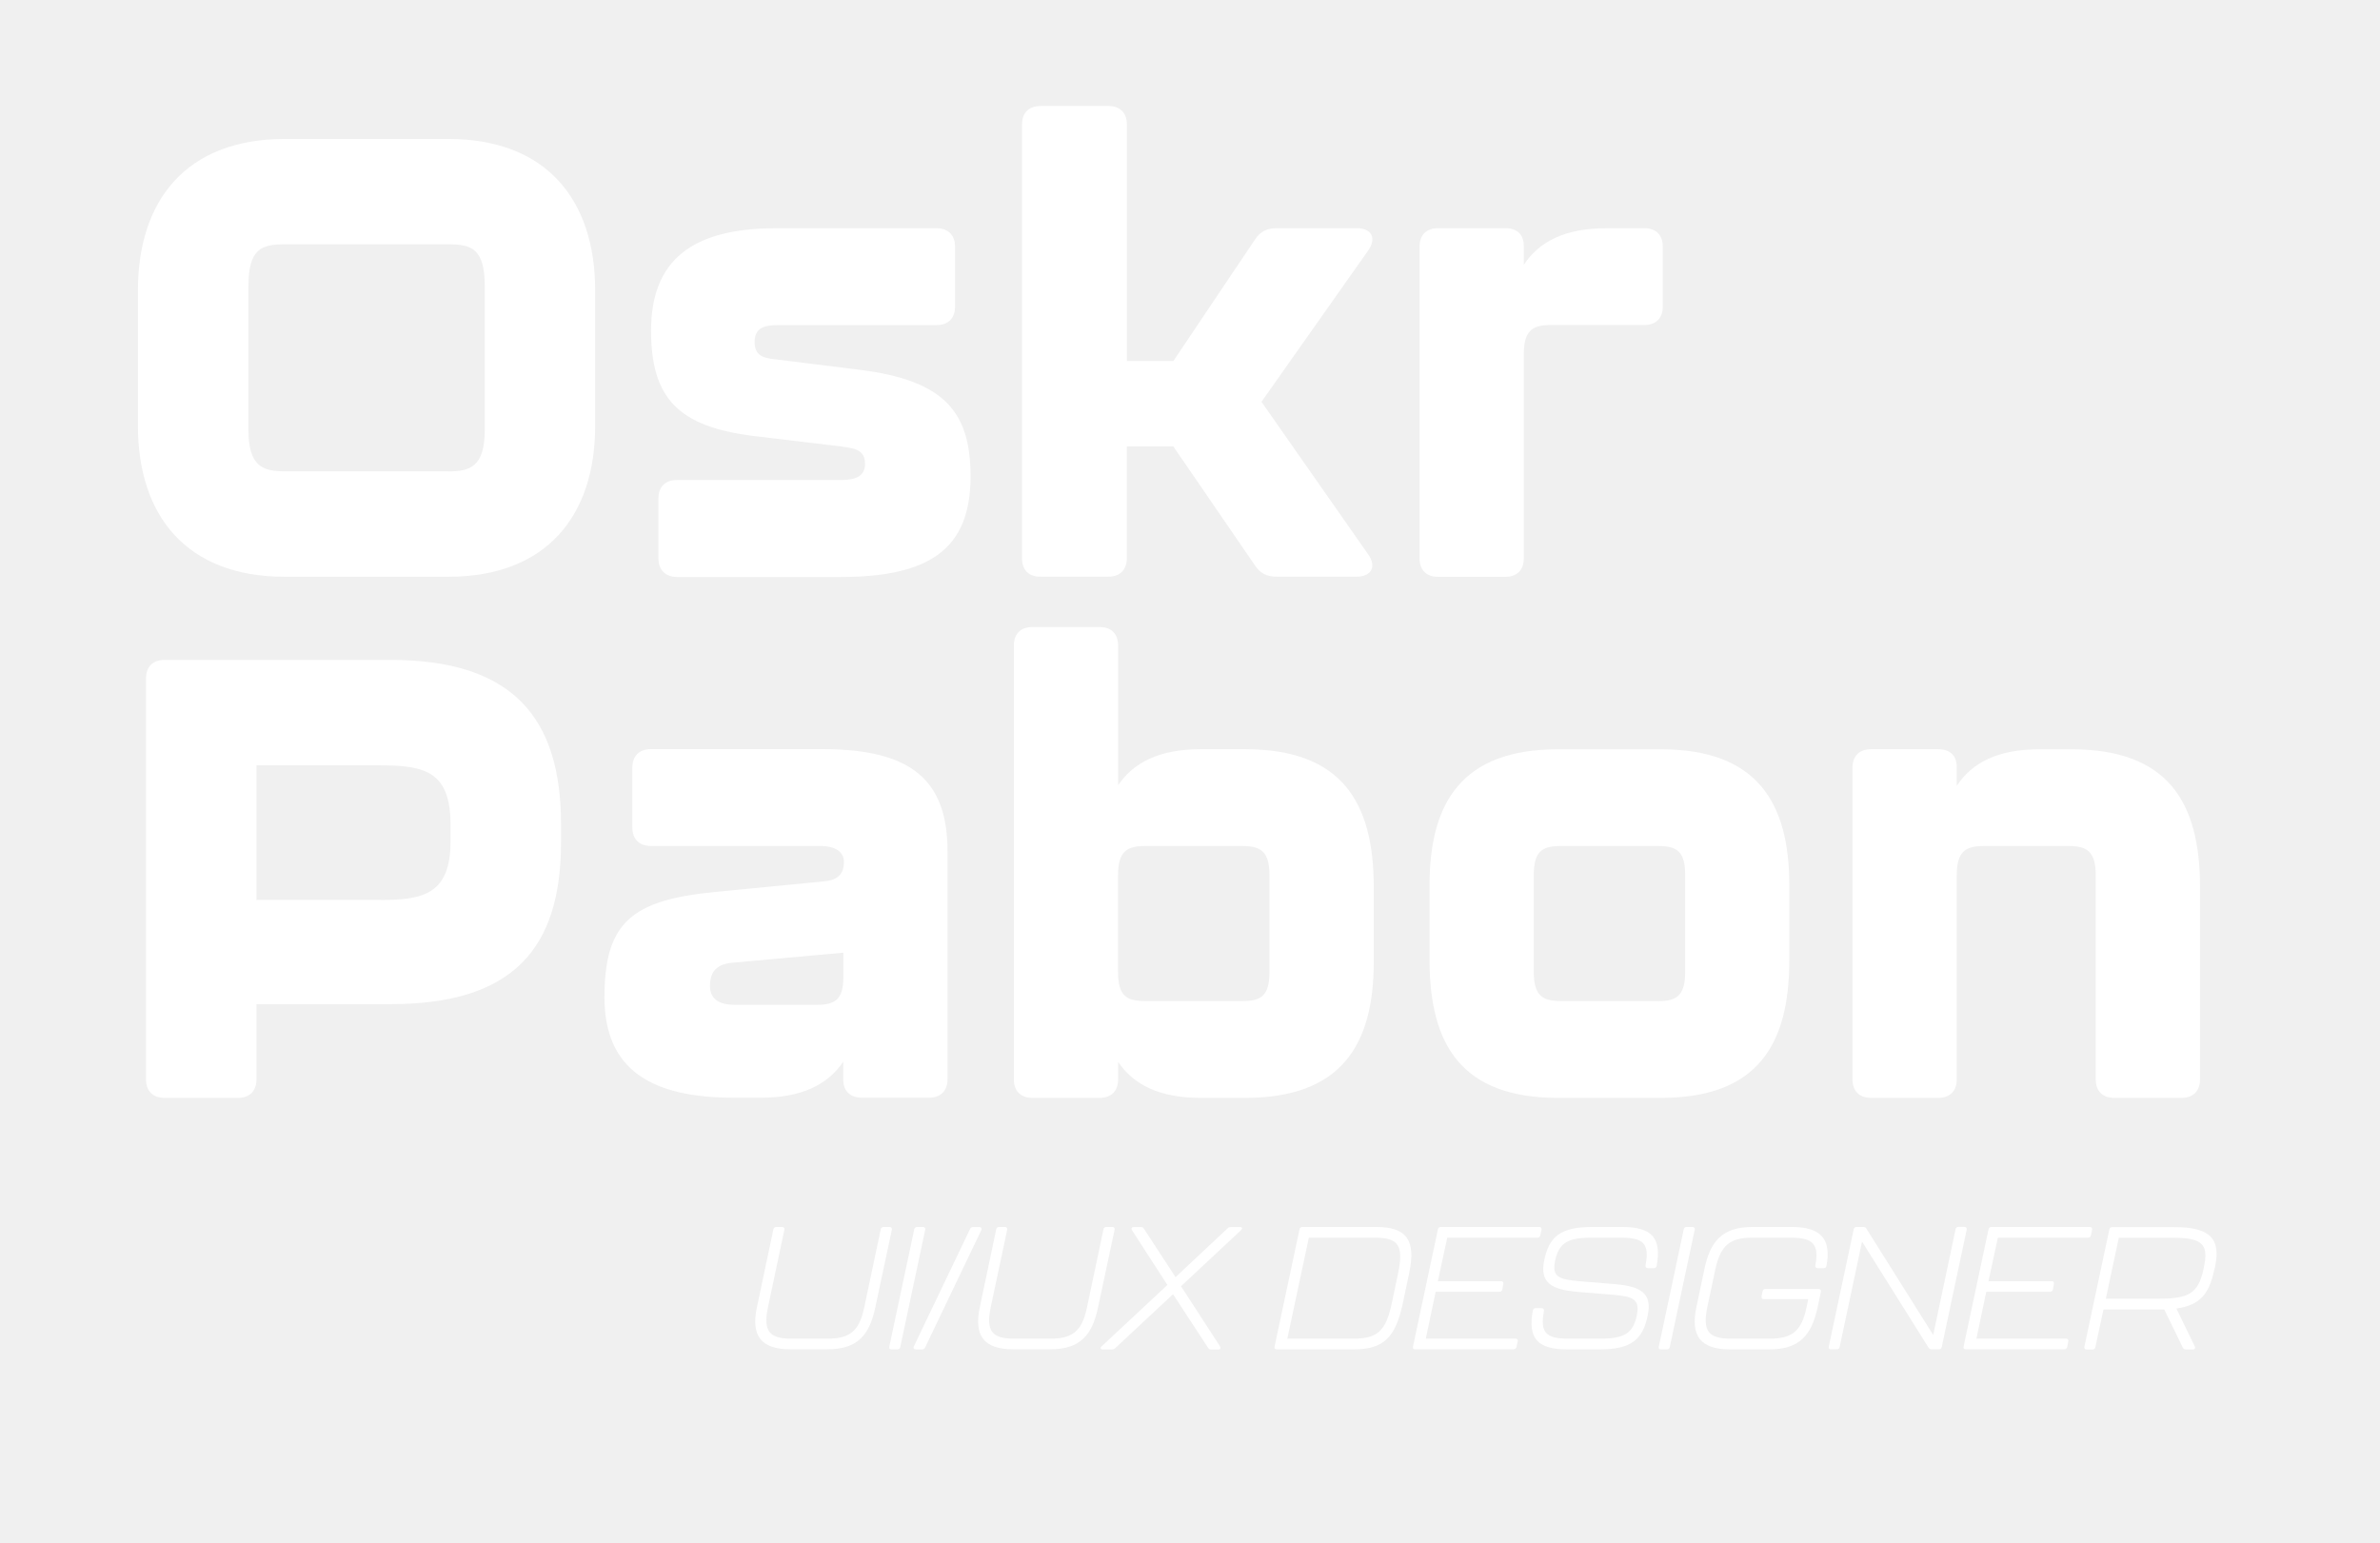
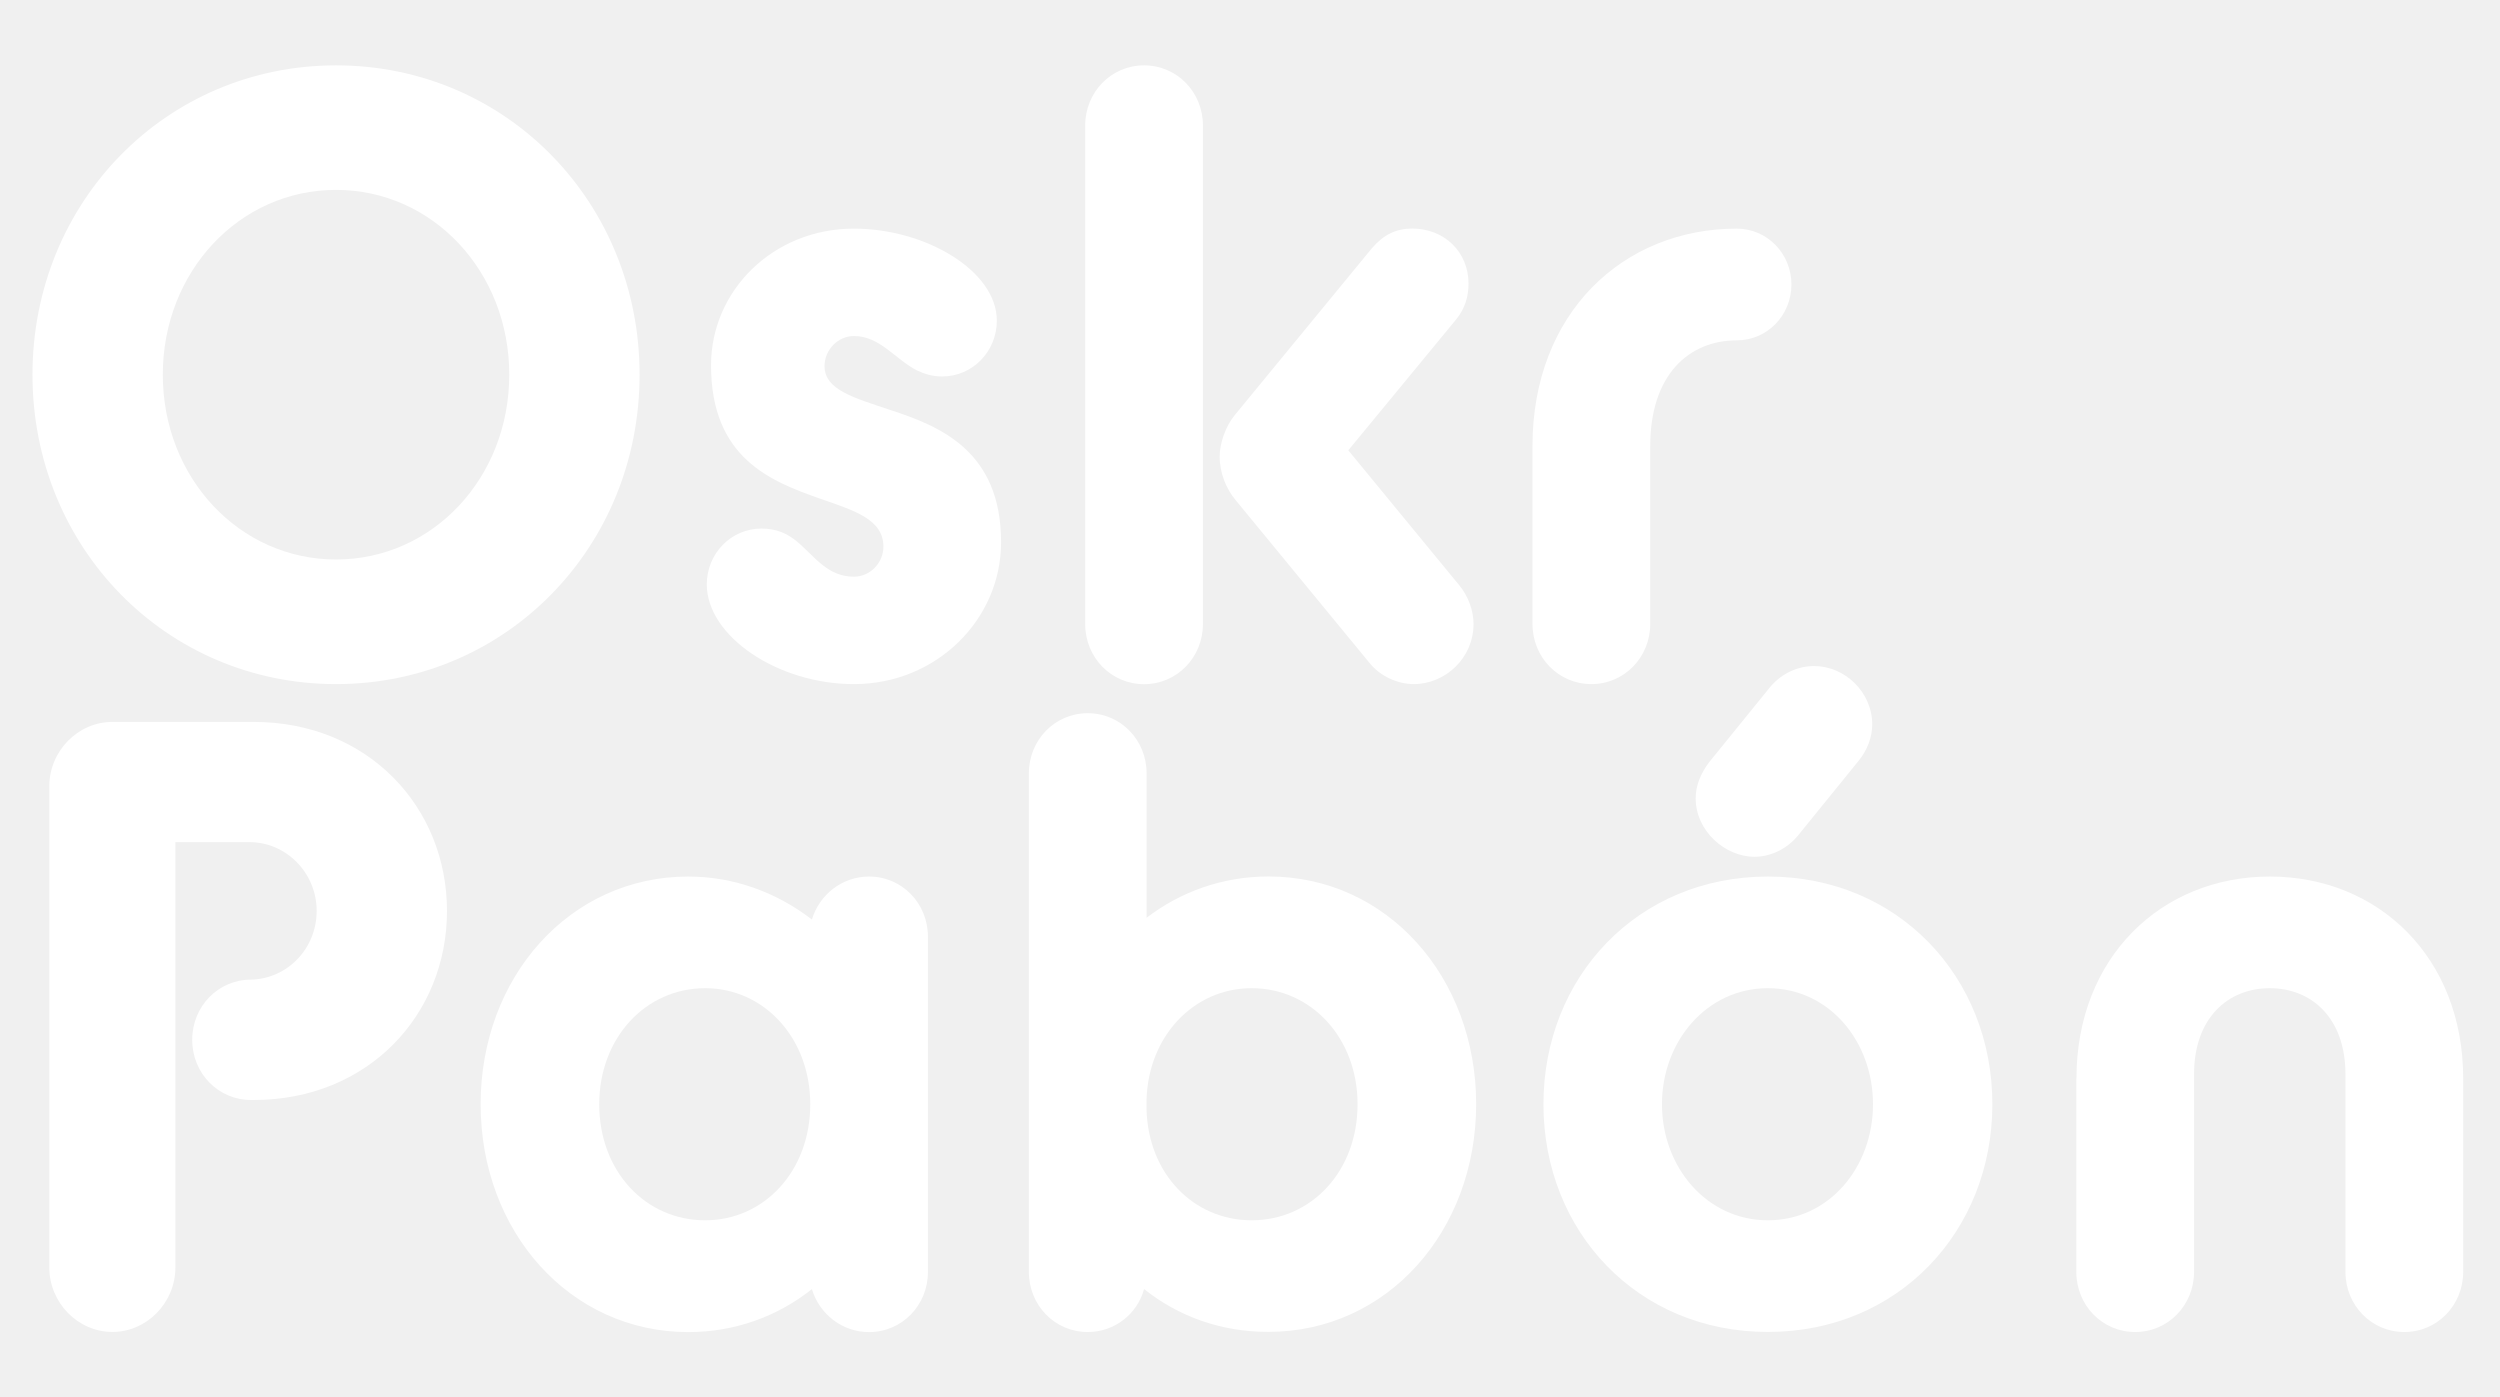
- <svg xmlns="http://www.w3.org/2000/svg" version="1.1" id="Layer_1" x="0px" y="0px" viewBox="0 0 304 197" style="enable-background:new 0 0 304 197;" xml:space="preserve">
+ <svg xmlns="http://www.w3.org/2000/svg" version="1.1" id="Layer_1" x="0px" y="0px" viewBox="0 0 324 181" style="enable-background:new 0 0 324 181;" xml:space="preserve">
  <style type="text/css">
	.st0{fill:#FFFFFF;}
</style>
  <g>
-     <g>
-       <path class="st0" d="M17.62,54.43V37.08c0-11.41,6.1-19.33,18.78-19.33h20.84c12.68,0,18.78,7.92,18.78,19.33v17.35    c0,11.33-6.1,19.25-18.78,19.25H36.4C23.72,73.69,17.62,65.76,17.62,54.43z M57.24,60.22c2.77,0,4.68-0.55,4.68-5.31V36.6    c0-4.83-1.66-5.39-4.68-5.39H36.4c-3.01,0-4.67,0.55-4.67,5.39v18.3c0,4.75,1.9,5.31,4.67,5.31H57.24z" />
-       <path class="st0" d="M84.1,71.31V63.7c0-1.51,0.87-2.38,2.38-2.38h20.92c1.74,0,3.09-0.4,3.09-2.06c0-1.58-0.95-1.98-3.01-2.22    L96.31,55.7c-9.75-1.19-13.15-4.91-13.15-13.47c0-9.03,5.31-13.07,15.93-13.07h20.52c1.51,0,2.38,0.87,2.38,2.38v7.61    c0,1.51-0.87,2.38-2.38,2.38H99.4c-1.58,0-3.01,0.24-3.01,2.14c0,1.66,0.95,2.06,2.54,2.22l10.86,1.35    c10.86,1.35,14.18,5.39,14.18,13.63c0,9.27-5.23,12.84-16.64,12.84H86.48C84.98,73.69,84.1,72.81,84.1,71.31z" />
-       <path class="st0" d="M130.54,71.31V15.92c0-1.51,0.87-2.38,2.38-2.38h8.64c1.51,0,2.38,0.87,2.38,2.38v30.19h5.94l10.38-15.45    c0.71-1.11,1.58-1.51,2.85-1.51h10.14c1.98,0,2.61,1.27,1.51,2.85l-13.63,19.33l13.63,19.49c1.11,1.58,0.4,2.85-1.51,2.85H163.1    c-1.27,0-2.14-0.4-2.85-1.51l-10.38-15.13h-5.94v14.26c0,1.51-0.87,2.38-2.38,2.38h-8.64C131.41,73.69,130.54,72.81,130.54,71.31z    " />
-       <path class="st0" d="M210.01,29.15c1.51,0,2.38,0.87,2.38,2.38v7.61c0,1.51-0.87,2.38-2.38,2.38h-11.96    c-2.3,0-3.41,0.71-3.41,3.72v26.07c0,1.51-0.87,2.38-2.38,2.38h-8.56c-1.51,0-2.38-0.87-2.38-2.38V31.53    c0-1.51,0.87-2.38,2.38-2.38h8.56c1.51,0,2.38,0.79,2.38,2.3v2.38c1.98-3.01,5.31-4.67,10.54-4.67H210.01z" />
-       <path class="st0" d="M18.65,137.87V86.68c0-1.51,0.87-2.38,2.38-2.38h28.84c15.69,0,21.79,7.45,21.79,21v2.3    c0,13.55-6.1,20.68-21.79,20.68H32.76v9.59c0,1.51-0.87,2.38-2.38,2.38h-9.35C19.52,140.25,18.65,139.38,18.65,137.87z     M48.6,114.97c5.55,0,8.95-0.79,8.95-7.53v-2.06c0-6.74-3.17-7.61-8.95-7.61H32.76v17.19H48.6z" />
-       <path class="st0" d="M77.21,127.41c0-9.51,3.41-12.44,14.18-13.47l13.87-1.35c1.9-0.16,2.54-1.11,2.54-2.46    c0-1.51-1.43-2.06-3.01-2.06H83.15c-1.51,0-2.38-0.87-2.38-2.38v-7.61c0-1.51,0.87-2.38,2.38-2.38h21.95    c11.41,0,15.93,4.04,15.93,13.07v29.08c0,1.51-0.87,2.38-2.38,2.38h-8.56c-1.51,0-2.38-0.87-2.38-2.3v-2.3    c-1.98,2.93-5.31,4.6-10.54,4.6h-3.33C83.23,140.25,77.21,136.68,77.21,127.41z M104.31,128.36c2.3,0,3.41-0.63,3.41-3.49v-3.17    l-14.02,1.27c-2.06,0.16-3.01,1.03-3.01,3.01c0,1.74,1.35,2.38,3.09,2.38H104.31z" />
-       <path class="st0" d="M175.47,113.31v9.59c0,10.54-4.12,17.35-16.4,17.35h-5.71c-5.23,0-8.56-1.66-10.54-4.6v2.22    c0,1.51-0.87,2.38-2.38,2.38h-8.56c-1.51,0-2.38-0.87-2.38-2.38V82.48c0-1.51,0.87-2.38,2.38-2.38h8.56    c1.51,0,2.38,0.87,2.38,2.38v17.83c1.98-2.93,5.31-4.6,10.54-4.6h5.71C171.35,95.72,175.47,102.45,175.47,113.31z M162.15,111.8    c0-3.01-1.11-3.72-3.41-3.72h-12.52c-2.3,0-3.41,0.71-3.41,3.72v12.36c0,3.01,1.03,3.72,3.41,3.72h12.52    c2.38,0,3.41-0.71,3.41-3.72V111.8z" />
-       <path class="st0" d="M182.6,122.66v-9.59c0-10.54,4.12-17.35,16.4-17.35h13.15c12.28,0,16.4,6.81,16.4,17.35v9.59    c0,10.86-4.12,17.59-16.4,17.59H199C186.72,140.25,182.6,133.51,182.6,122.66z M211.84,127.89c2.3,0,3.41-0.71,3.41-3.72V111.8    c0-3.01-1.03-3.72-3.41-3.72h-12.52c-2.38,0-3.41,0.71-3.41,3.72v12.36c0,3.01,1.11,3.72,3.41,3.72H211.84z" />
-       <path class="st0" d="M281.01,113.31v24.56c0,1.51-0.87,2.38-2.38,2.38h-8.56c-1.51,0-2.38-0.87-2.38-2.38V111.8    c0-3.01-1.11-3.72-3.41-3.72h-10.93c-2.3,0-3.41,0.71-3.41,3.72v26.07c0,1.51-0.87,2.38-2.38,2.38h-8.56    c-1.51,0-2.38-0.87-2.38-2.38V98.09c0-1.51,0.87-2.38,2.38-2.38h8.56c1.51,0,2.38,0.79,2.38,2.3v2.38    c1.98-3.01,5.31-4.67,10.54-4.67h4.12C276.89,95.72,281.01,102.45,281.01,113.31z" />
-     </g>
-     <g>
-       <path class="st0" d="M96.68,167l2.11-9.97c0.04-0.2,0.18-0.29,0.38-0.29h0.71c0.22,0,0.35,0.11,0.31,0.35l-2.1,9.93    c-0.62,3.01,0.15,3.99,2.99,3.99h4.63c2.84,0,4.05-0.97,4.68-3.99l2.11-9.99c0.04-0.2,0.18-0.29,0.38-0.29h0.73    c0.22,0,0.35,0.11,0.31,0.35l-2.11,9.9c-0.75,3.55-2.24,5.38-6.16,5.38h-4.61C97.1,172.39,95.93,170.55,96.68,167z" />
-       <path class="st0" d="M113.59,172.03l3.19-15c0.04-0.2,0.18-0.29,0.38-0.29h0.71c0.22,0,0.35,0.11,0.31,0.35l-3.19,15    c-0.04,0.2-0.18,0.29-0.38,0.29h-0.71C113.67,172.39,113.54,172.28,113.59,172.03z" />
-       <path class="st0" d="M116.73,171.99l7.18-15c0.07-0.16,0.2-0.24,0.38-0.24h0.78c0.24,0,0.38,0.15,0.27,0.4l-7.18,15    c-0.07,0.15-0.2,0.24-0.38,0.24H117C116.75,172.39,116.62,172.23,116.73,171.99z" />
-       <path class="st0" d="M125.15,167l2.1-9.97c0.04-0.2,0.18-0.29,0.38-0.29h0.71c0.22,0,0.35,0.11,0.31,0.35l-2.11,9.93    c-0.62,3.01,0.16,3.99,2.99,3.99h4.63c2.84,0,4.06-0.97,4.68-3.99l2.11-9.99c0.04-0.2,0.18-0.29,0.38-0.29h0.73    c0.22,0,0.35,0.11,0.31,0.35l-2.11,9.9c-0.75,3.55-2.24,5.38-6.16,5.38h-4.61C125.57,172.39,124.4,170.55,125.15,167z" />
-       <path class="st0" d="M140.71,171.99l8.4-7.84l-4.52-7c-0.13-0.22-0.04-0.4,0.22-0.4h0.91c0.18,0,0.31,0.07,0.4,0.22l4.03,6.18    l6.67-6.25c0.11-0.11,0.27-0.15,0.42-0.15h1.13c0.29,0,0.38,0.18,0.15,0.4l-7.67,7.16l4.99,7.69c0.13,0.22,0.04,0.4-0.22,0.4    h-0.91c-0.18,0-0.31-0.07-0.4-0.22l-4.48-6.85l-7.4,6.91c-0.11,0.11-0.27,0.15-0.42,0.15h-1.15    C140.57,172.39,140.49,172.21,140.71,171.99z" />
-       <path class="st0" d="M162.8,172.03l3.19-15c0.04-0.2,0.18-0.29,0.38-0.29h9.42c3.88,0,5.1,1.71,4.21,5.87l-0.84,3.99    c-0.91,4.14-2.35,5.78-6.23,5.78h-9.82C162.89,172.39,162.75,172.28,162.8,172.03z M172.88,171.01c3.01,0,4.12-0.95,4.87-4.41    l0.84-3.99c0.73-3.5,0.02-4.5-2.97-4.5h-8.44l-2.75,12.9H172.88z" />
-       <path class="st0" d="M180.48,172.03l3.19-15c0.04-0.2,0.18-0.29,0.38-0.29h12.54c0.22,0,0.35,0.11,0.31,0.35l-0.16,0.73    c-0.04,0.18-0.18,0.29-0.38,0.29h-11.5l-1.2,5.56h8.07c0.22,0,0.33,0.11,0.29,0.35l-0.13,0.71c-0.04,0.2-0.18,0.29-0.38,0.29    h-8.13l-1.26,5.98h11.43c0.22,0,0.35,0.11,0.31,0.35l-0.16,0.73c-0.04,0.18-0.18,0.29-0.38,0.29h-12.54    C180.57,172.39,180.43,172.28,180.48,172.03z" />
-       <path class="st0" d="M195.79,167.42c0.04-0.22,0.18-0.31,0.38-0.31h0.73c0.22,0,0.35,0.13,0.31,0.38    c-0.51,2.7,0.22,3.52,3.08,3.52h4.12c3.06,0,4.17-0.69,4.65-2.92c0.44-2.08-0.4-2.46-2.93-2.68l-4.63-0.38    c-3.37-0.29-4.85-1.18-4.25-4.06c0.62-2.95,2.02-4.23,6.14-4.23h3.79c3.86,0,5.07,1.44,4.43,4.96c-0.04,0.2-0.18,0.31-0.38,0.31    h-0.73c-0.22,0-0.35-0.13-0.31-0.38c0.51-2.7-0.22-3.52-3.08-3.52h-3.79c-3.08,0-4.17,0.66-4.68,2.9    c-0.42,2.08,0.38,2.42,3.06,2.66l4.63,0.38c3.32,0.29,4.74,1.2,4.12,4.05c-0.62,2.95-1.99,4.28-6.12,4.28h-4.12    C196.37,172.39,195.13,170.95,195.79,167.42z" />
-       <path class="st0" d="M211.88,172.03l3.19-15c0.04-0.2,0.18-0.29,0.38-0.29h0.71c0.22,0,0.35,0.11,0.31,0.35l-3.19,15    c-0.04,0.2-0.18,0.29-0.38,0.29h-0.71C211.97,172.39,211.83,172.28,211.88,172.03z" />
-       <path class="st0" d="M216.68,167l1.02-4.85c0.75-3.57,2.26-5.41,6.18-5.41h4.99c3.79,0,5.05,1.62,4.43,4.96    c-0.04,0.22-0.18,0.31-0.38,0.31h-0.73c-0.22,0-0.35-0.13-0.31-0.38c0.51-2.68-0.33-3.52-3.08-3.52h-4.99    c-2.86,0-4.03,0.98-4.7,4.01l-1.04,4.9c-0.62,3.01,0.16,3.99,2.99,3.99h4.99c2.86,0,4.06-0.97,4.7-3.99l0.22-1.06h-5.67    c-0.22,0-0.33-0.11-0.29-0.35l0.13-0.66c0.04-0.2,0.18-0.29,0.38-0.29h6.76c0.22,0,0.35,0.11,0.31,0.35l-0.42,1.99    c-0.78,3.55-2.28,5.38-6.18,5.38h-4.99C217.11,172.39,215.93,170.55,216.68,167z" />
-       <path class="st0" d="M233.59,172.03l3.19-15c0.04-0.2,0.18-0.29,0.38-0.29H238c0.18,0,0.31,0.07,0.4,0.22l8.53,13.58l2.86-13.52    c0.04-0.2,0.18-0.29,0.38-0.29h0.73c0.22,0,0.35,0.11,0.31,0.35l-3.19,15c-0.04,0.2-0.18,0.29-0.38,0.29h-0.91    c-0.18,0-0.31-0.07-0.4-0.22l-8.49-13.54l-2.86,13.47c-0.04,0.2-0.18,0.29-0.38,0.29h-0.71    C233.68,172.39,233.55,172.28,233.59,172.03z" />
-       <path class="st0" d="M250.81,172.03l3.19-15c0.04-0.2,0.18-0.29,0.38-0.29h12.54c0.22,0,0.35,0.11,0.31,0.35l-0.16,0.73    c-0.04,0.18-0.18,0.29-0.38,0.29h-11.5l-1.2,5.56h8.07c0.22,0,0.33,0.11,0.29,0.35l-0.13,0.71c-0.04,0.2-0.18,0.29-0.38,0.29    h-8.13l-1.26,5.98h11.43c0.22,0,0.35,0.11,0.31,0.35l-0.15,0.73c-0.04,0.18-0.18,0.29-0.38,0.29h-12.54    C250.9,172.39,250.76,172.28,250.81,172.03z" />
-       <path class="st0" d="M282.91,161.93l-0.07,0.24c-0.64,3.01-1.73,4.56-4.85,4.99l2.35,4.83c0.11,0.24,0,0.4-0.24,0.4h-0.91    c-0.18,0-0.29-0.09-0.38-0.24l-2.37-4.87h-7.76l-1.04,4.83c-0.04,0.18-0.18,0.29-0.38,0.29h-0.71c-0.22,0-0.35-0.11-0.31-0.35    l3.19-15c0.04-0.2,0.18-0.29,0.38-0.29h7.82C282.4,156.74,283.71,158.29,282.91,161.93z M277.53,158.12h-6.89l-1.66,7.78h6.89    c3.74,0,4.9-0.71,5.58-3.72l0.04-0.24C282.18,158.89,281.25,158.12,277.53,158.12z" />
-     </g>
+     <path class="st0" d="M4.21,48.56c0-22.39,17.33-40.09,39.34-40.09c22.01,0,39.34,17.71,39.34,40.09S65.56,88.66,43.55,88.66   C21.54,88.66,4.21,70.95,4.21,48.56z M66,48.56c0-13.36-9.92-23.95-22.45-23.95S21.1,35.2,21.1,48.56s9.92,23.95,22.45,23.95   S66,61.93,66,48.56z" />
+     <path class="st0" d="M98.69,68.5c1.96,0,3.38,0.67,4.58,1.67c2.29,1.89,3.92,4.57,7.41,4.57c2.07,0,3.81-1.78,3.81-3.9   c0-3.56-3.81-4.68-8.28-6.24c-6.32-2.23-14.06-5.23-14.06-17.26c0-9.69,8.06-17.71,18.52-17.71c9.26,0,18.52,5.46,18.52,11.92   c0,4.01-3.16,7.24-7.08,7.24c-1.31,0-2.29-0.33-3.27-0.78c-2.83-1.45-4.79-4.46-8.17-4.46c-2.07,0-3.81,1.78-3.81,3.9   c0,3.12,3.92,4.12,8.5,5.68c6.54,2.12,14.38,5.35,14.38,17.15c0,10.02-8.39,18.38-19.07,18.38c-9.92,0-19.07-6.24-19.07-12.92   C91.6,71.73,94.76,68.5,98.69,68.5z" />
+     <path class="st0" d="M140.64,16.27c0-4.34,3.38-7.8,7.63-7.8s7.63,3.45,7.63,7.8v64.6c0,4.34-3.38,7.8-7.63,7.8   s-7.63-3.45-7.63-7.8V16.27z M160.14,64.82c-1.2-1.45-2.07-3.45-2.07-5.68c0-1.67,0.76-3.9,1.96-5.35l17.76-21.61   c1.53-1.78,3.16-2.56,5.23-2.56c4.14,0,7.3,3.01,7.3,7.13c0,1.67-0.44,3.23-1.63,4.68l-13.95,16.93l14.38,17.49   c1.2,1.45,1.85,3.34,1.85,5.01c0,4.46-3.7,7.8-7.74,7.8c-2.07,0-4.36-1-5.77-2.78L160.14,64.82z" />
+     <path class="st0" d="M198.61,57.81c0-17.26,11.77-28.18,26.48-28.18c3.92,0,7.08,3.23,7.08,7.24c0,4.01-3.16,7.24-7.08,7.24   c-6.21,0-11.22,4.46-11.22,13.7v23.05c0,4.34-3.38,7.8-7.63,7.8c-4.25,0-7.63-3.45-7.63-7.8V57.81z" />
+     <path class="st0" d="M6.39,101.91c0-4.57,3.71-8.35,8.17-8.35h18.31c14.82,0,25.06,11.03,25.06,24.5c0,13.48-10.24,24.5-25.06,24.5   h-0.33c-4.25,0-7.63-3.45-7.63-7.8s3.38-7.8,7.63-7.8c4.69-0.11,8.5-4.01,8.5-8.91s-3.92-8.91-8.72-8.91h-9.59v55.13   c0,4.57-3.71,8.35-8.17,8.35s-8.17-3.79-8.17-8.35V101.91z" />
+     <path class="st0" d="M62.29,143.11c0-16.48,11.55-29.51,26.91-29.51c5.99,0,11.55,2.12,16.02,5.57c0.98-3.23,3.92-5.57,7.41-5.57   c4.25,0,7.63,3.45,7.63,7.8v43.44c0,4.34-3.38,7.8-7.63,7.8c-3.49,0-6.43-2.34-7.41-5.57c-4.47,3.56-10.02,5.57-16.02,5.57   C73.84,172.63,62.29,159.6,62.29,143.11z M105.01,143.11c0-8.58-5.99-15.04-13.62-15.04c-7.74,0-13.73,6.46-13.73,15.04   c0,8.69,5.99,15.04,13.73,15.04C99.01,158.15,105.01,151.8,105.01,143.11z" />
+     <path class="st0" d="M148.27,167.06c-0.87,3.23-3.81,5.57-7.3,5.57c-4.25,0-7.63-3.45-7.63-7.8v-64.6c0-4.34,3.38-7.8,7.63-7.8   s7.63,3.45,7.63,7.8v18.71c4.36-3.34,9.81-5.35,15.8-5.35c15.36,0,26.91,13.03,26.91,29.51s-11.55,29.51-26.91,29.51   C158.29,172.63,152.73,170.62,148.27,167.06z M175.94,143.11c0-8.58-5.99-15.04-13.73-15.04c-7.52,0-13.4,6.24-13.62,14.48v1.23   c0.22,8.35,6.1,14.37,13.62,14.37C169.95,158.15,175.94,151.8,175.94,143.11z" />
+     <path class="st0" d="M200.03,143.11c0-16.48,12.2-29.51,29.09-29.51c16.89,0,29.09,13.03,29.09,29.51s-12.2,29.51-29.09,29.51   C212.23,172.63,200.03,159.6,200.03,143.11z M242.74,143.11c0-8.13-5.67-15.04-13.62-15.04s-13.73,6.91-13.73,15.04   c0,8.13,5.78,15.04,13.73,15.04S242.74,151.25,242.74,143.11z M229.45,88.99c1.53-1.78,3.6-2.67,5.67-2.67   c3.92,0,7.52,3.34,7.52,7.57c0,1.67-0.65,3.34-1.74,4.68l-7.95,9.8c-1.42,1.67-3.49,2.67-5.56,2.67c-3.81,0-7.63-3.34-7.63-7.57   c0-1.67,0.65-3.23,1.74-4.68L229.45,88.99z" />
+     <path class="st0" d="M269.11,139.77c0-15.7,11.01-26.17,25.06-26.17c14.06,0,25.06,10.47,25.06,26.17v25.06   c0,4.34-3.38,7.8-7.63,7.8c-4.25,0-7.63-3.45-7.63-7.8v-25.62c0-7.24-4.36-11.14-9.81-11.14s-9.81,3.9-9.81,11.14v25.62   c0,4.34-3.38,7.8-7.63,7.8c-4.25,0-7.63-3.45-7.63-7.8V139.77z" />
  </g>
</svg>
